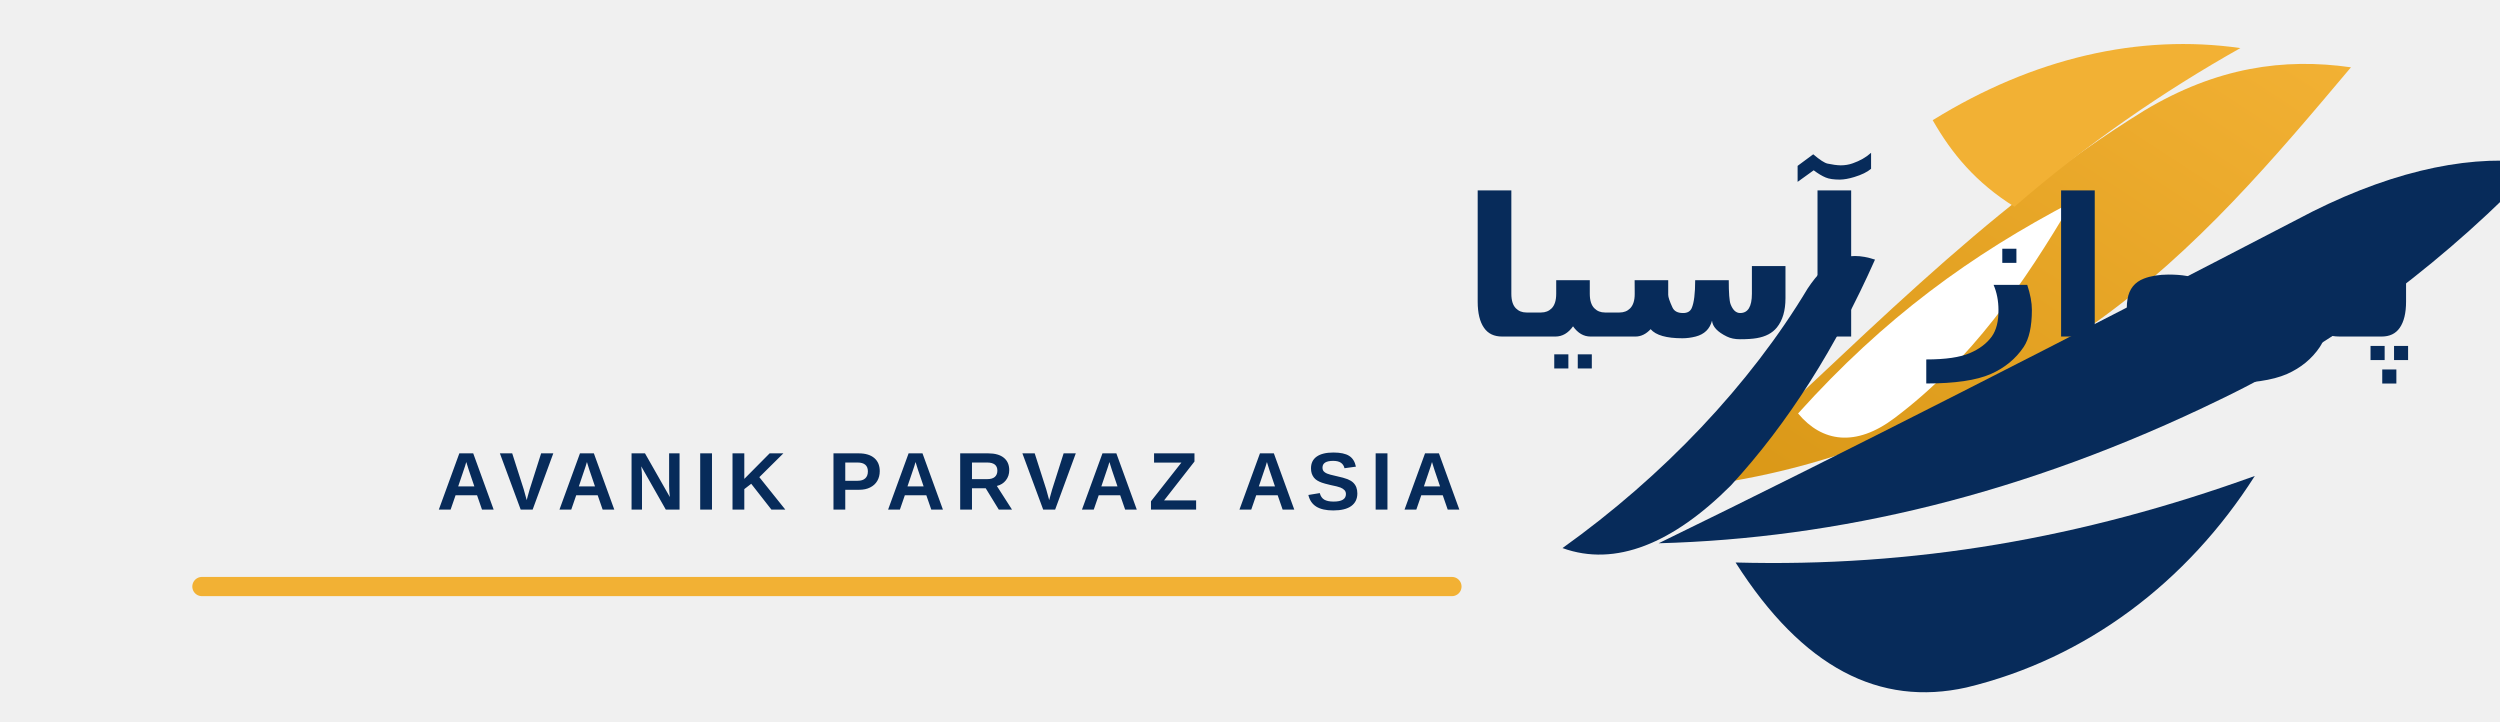
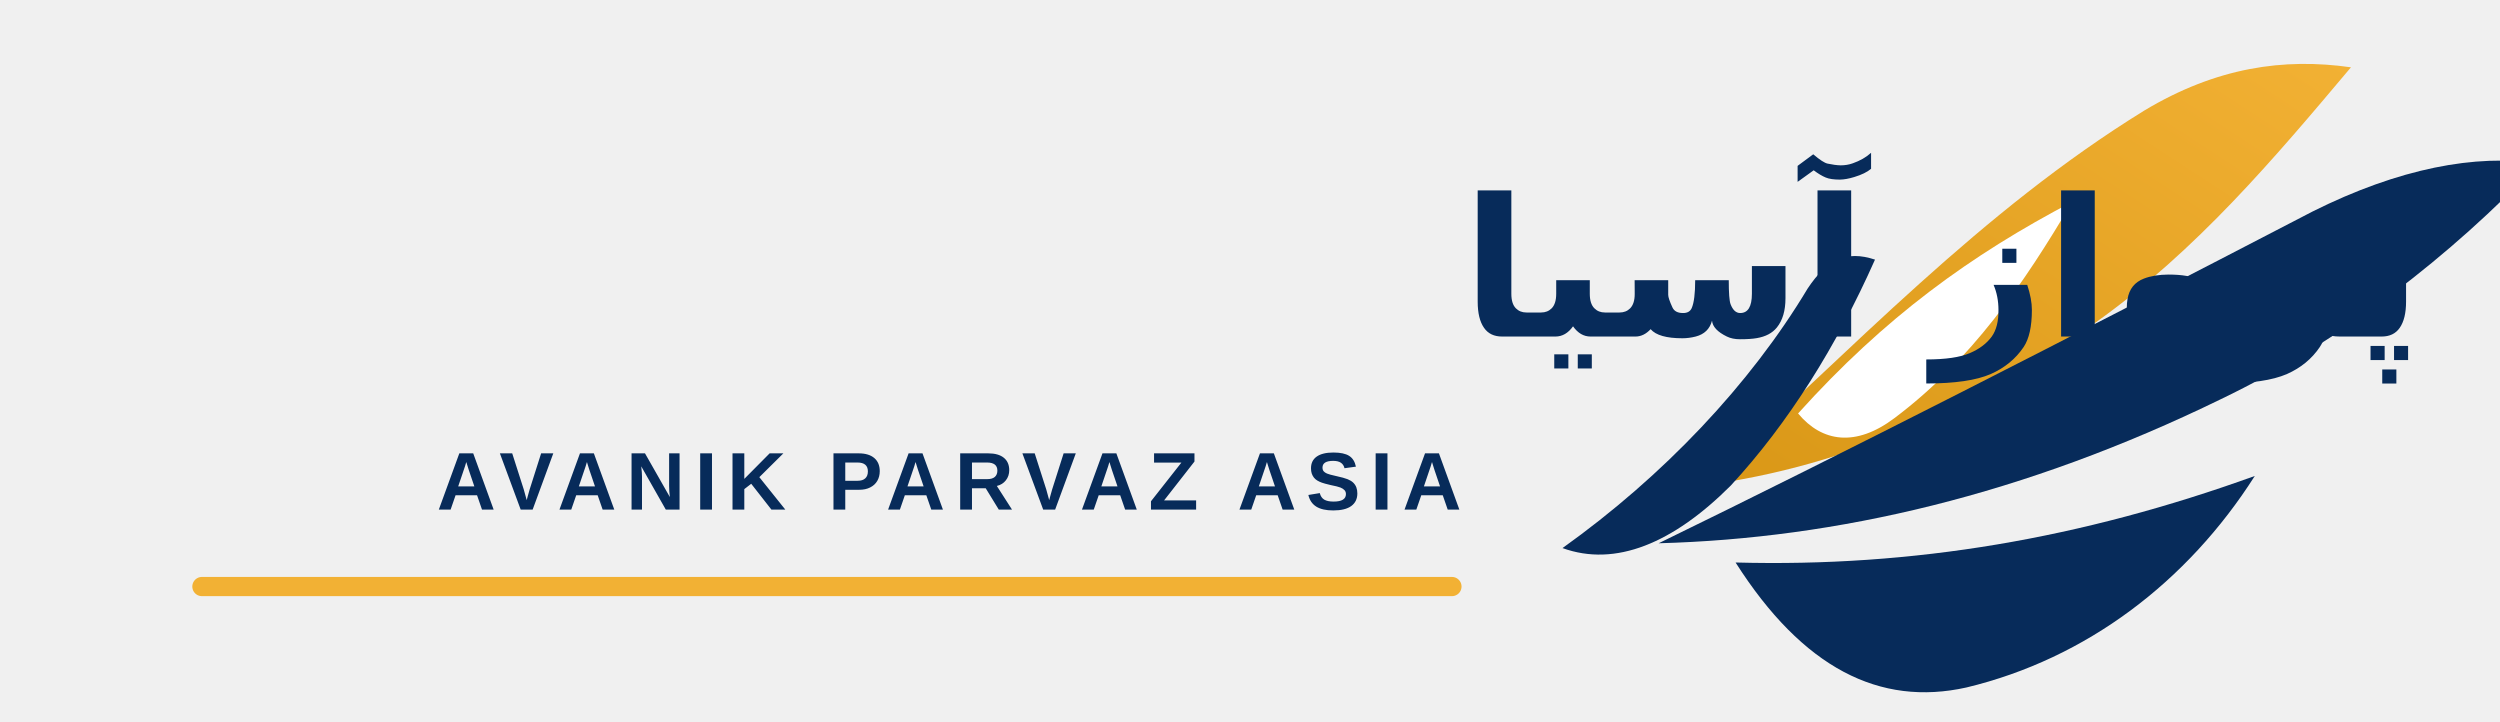
<svg xmlns="http://www.w3.org/2000/svg" width="520" height="150" viewBox="0 0 520 150" role="img" aria-labelledby="title desc">
  <defs>
-     <linearGradient id="gold" x1="0" y1="1" x2="1" y2="0">
-       <stop offset="0" stop-color="#D99716" />
+     <linearGradient id="g" x1="0" y1="1" x2="1" y2="0">
+       <stop stop-color="#D99716" />
      <stop offset="1" stop-color="#F2B134" />
    </linearGradient>
  </defs>
  <g transform="translate(318 10)">
-     <path d="M36 91 C68 62 94 34 128 13 C143 4 157 2 171 4 C155 23 139 42 118 57 C94 74 67 87 36 91Z" fill="url(#gold)" />
-     <path d="M27 103 C66 84 111 61 163 34 C181 25 197 22 210 24 C192 43 169 61 144 73 C103 93 64 102 27 103Z" fill="#072B5A" />
-     <path d="M43 107 C80 108 115 102 151 89 C137 111 116 127 91 133 C73 137 57 129 43 107Z" fill="#072B5A" />
-     <path d="M56 76 C74 56 92 43 113 32 C103 49 92 65 76 77 C68 83 61 82 56 76Z" fill="#FFFFFF" />
-     <path d="M7 104 C28 89 46 70 58 50 C62 44 66 42 72 44 C64 62 54 78 42 91 C30 103 18 108 7 104Z" fill="#072B5A" />
-     <path d="M84 15 C105 2 127 -3 148 0 C132 9 116 20 101 33 C93 28 88 22 84 15Z" fill="#F2B134" />
+     <path d="M36 91C68 62 94 34 128 13c15-9 29-11 43-9-16 19-32 38-53 53-24 17-51 30-82 34Z" fill="url(#g)" />
+     <path d="M27 103c39-19 84-42 136-69 18-9 34-12 47-10-18 19-41 37-66 49-41 20-80 29-117 30Z" fill="#072B5A" />
+     <path d="M43 107c37 1 72-5 108-18-14 22-35 38-60 44-18 4-34-4-48-26Z" fill="#072B5A" />
+     <path d="M56 76c18-20 36-33 57-44-10 17-21 33-37 45-8 6-15 5-20-1Z" fill="#fff" />
+     <path d="M7 104c21-15 39-34 51-54 4-6 8-8 14-6-8 18-18 34-30 47-12 12-24 17-35 13Z" fill="#072B5A" />
  </g>
-   <g fill="#072B5A" font-family="Tahoma, Arial, sans-serif" text-anchor="end">
+   <g fill="#072B5A" font-family="Tahoma,Arial,sans-serif" text-anchor="end">
    <text x="304" y="70" font-size="40" font-weight="700" direction="rtl">آوانیک پرواز آسیا</text>
    <text x="304" y="106" font-size="17" font-weight="700" letter-spacing="2">AVANIK PARVAZ ASIA</text>
  </g>
-   <path d="M42 122 H302" stroke="#F2B134" stroke-width="4" stroke-linecap="round" />
+   <path d="M42 122H302" stroke="#F2B134" stroke-width="4" stroke-linecap="round" />
</svg>
